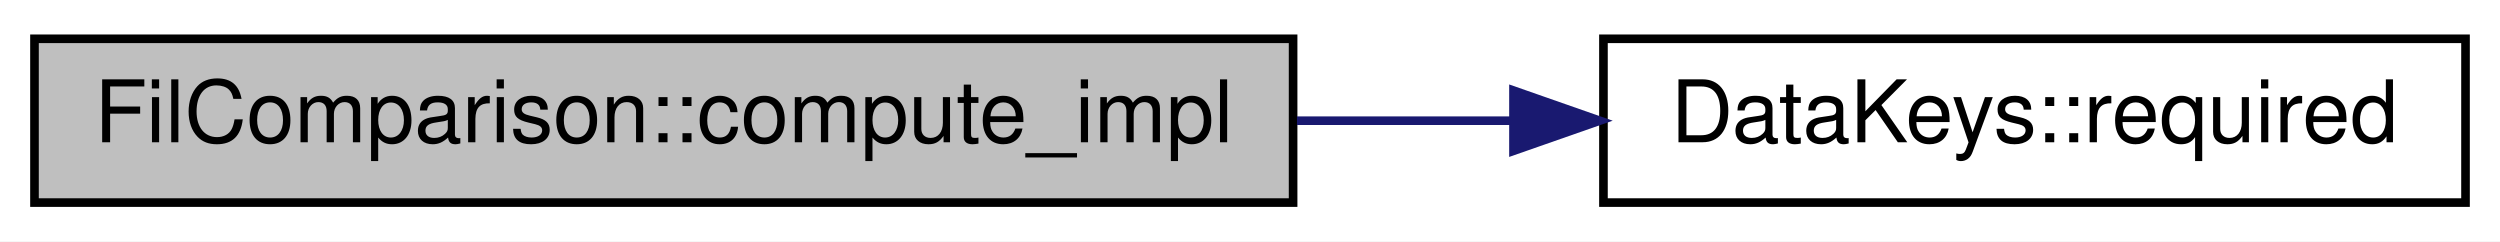
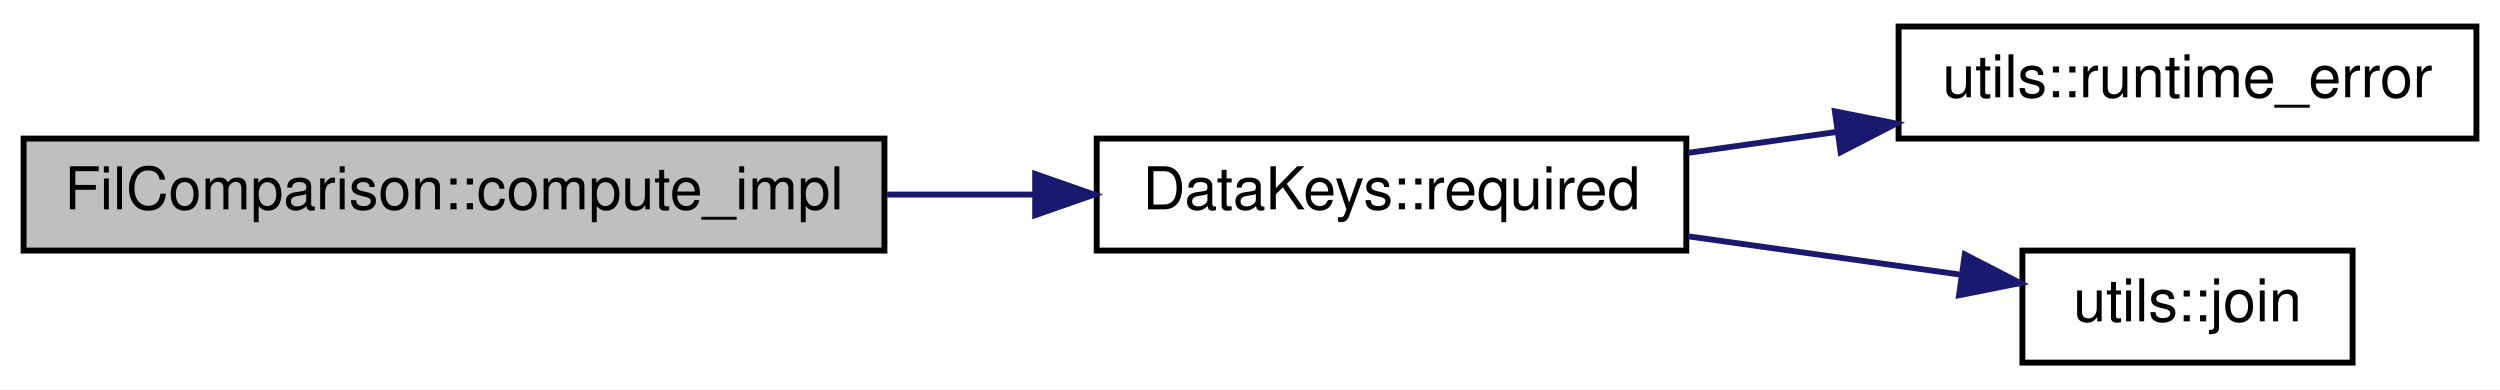
- <svg xmlns="http://www.w3.org/2000/svg" xmlns:xlink="http://www.w3.org/1999/xlink" width="290pt" height="28pt" viewBox="0.00 0.00 290.00 28.00">
-   <g id="graph0" class="graph" transform="scale(1 1) rotate(0) translate(4 24)">
-     <polygon fill="#ffffff" stroke="transparent" points="-4,4 -4,-24 286,-24 286,4 -4,4" />
+ <svg xmlns="http://www.w3.org/2000/svg" xmlns:xlink="http://www.w3.org/1999/xlink" width="424pt" height="66pt" viewBox="0.00 0.00 424.00 66.00">
+   <g id="graph0" class="graph" transform="scale(1 1) rotate(0) translate(4 62)">
+     <polygon fill="#ffffff" stroke="transparent" points="-4,4 -4,-62 420,-62 420,4 -4,4" />
    <g id="node1" class="node">
-       <polygon fill="#bfbfbf" stroke="#000000" points="0,-.5 0,-19.5 146,-19.5 146,-.5 0,-.5" />
-       <text text-anchor="middle" x="73" y="-7.5" font-family="Helvetica,sans-Serif" font-size="10.00" fill="#000000">FilComparison::compute_impl</text>
+       <polygon fill="#bfbfbf" stroke="#000000" points="0,-19.5 0,-38.5 146,-38.5 146,-19.5 0,-19.5" />
+       <text text-anchor="middle" x="73" y="-26.5" font-family="Helvetica,sans-Serif" font-size="10.00" fill="#000000">FilComparison::compute_impl</text>
    </g>
    <g id="node2" class="node">
      <g id="a_node2">
        <a xlink:href="classDataKeys.html#a03517cffe825c983c3582ffb55318a7b" target="_top" xlink:title="Check if this object has required key(s). ">
-           <polygon fill="#ffffff" stroke="#000000" points="182,-.5 182,-19.5 282,-19.5 282,-.5 182,-.5" />
-           <text text-anchor="middle" x="232" y="-7.5" font-family="Helvetica,sans-Serif" font-size="10.00" fill="#000000">DataKeys::required</text>
+           <polygon fill="#ffffff" stroke="#000000" points="182,-19.5 182,-38.5 282,-38.5 282,-19.5 182,-19.5" />
+           <text text-anchor="middle" x="232" y="-26.5" font-family="Helvetica,sans-Serif" font-size="10.00" fill="#000000">DataKeys::required</text>
        </a>
      </g>
    </g>
    <g id="edge1" class="edge">
-       <path fill="none" stroke="#191970" d="M146.45,-10C154.803,-10 163.245,-10 171.406,-10" />
-       <polygon fill="#191970" stroke="#191970" points="171.564,-13.5 181.563,-10 171.563,-6.5 171.564,-13.5" />
+       <path fill="none" stroke="#191970" d="M146.45,-29C154.803,-29 163.245,-29 171.406,-29" />
+       <polygon fill="#191970" stroke="#191970" points="171.564,-32.5 181.563,-29 171.563,-25.5 171.564,-32.5" />
+     </g>
+     <g id="node3" class="node">
+       <g id="a_node3">
+         <a xlink:href="namespaceutils.html#acee57b54806ee63ddaa30518fed90adb" target="_top" xlink:title="Raise (for Python) and throw (for C++) a runtime error. ">
+           <polygon fill="#ffffff" stroke="#000000" points="318,-38.5 318,-57.5 416,-57.5 416,-38.5 318,-38.5" />
+           <text text-anchor="middle" x="367" y="-45.5" font-family="Helvetica,sans-Serif" font-size="10.00" fill="#000000">utils::runtime_error</text>
+         </a>
+       </g>
+     </g>
+     <g id="edge2" class="edge">
+       <path fill="none" stroke="#191970" d="M282.269,-36.075C290.477,-37.23 299.048,-38.436 307.453,-39.619" />
+       <polygon fill="#191970" stroke="#191970" points="307.197,-43.118 317.587,-41.046 308.173,-36.186 307.197,-43.118" />
+     </g>
+     <g id="node4" class="node">
+       <g id="a_node4">
+         <a xlink:href="namespaceutils.html#a5e5339e32b770a14691521435849c949" target="_top" xlink:title="Mimicking Python's join. ">
+           <polygon fill="#ffffff" stroke="#000000" points="339,-.5 339,-19.5 395,-19.5 395,-.5 339,-.5" />
+           <text text-anchor="middle" x="367" y="-7.5" font-family="Helvetica,sans-Serif" font-size="10.00" fill="#000000">utils::join</text>
+         </a>
+       </g>
+     </g>
+     <g id="edge3" class="edge">
+       <path fill="none" stroke="#191970" d="M282.269,-21.925C297.591,-19.769 314.183,-17.433 328.589,-15.406" />
+       <polygon fill="#191970" stroke="#191970" points="329.228,-18.851 338.643,-13.991 328.253,-11.919 329.228,-18.851" />
    </g>
  </g>
</svg>
